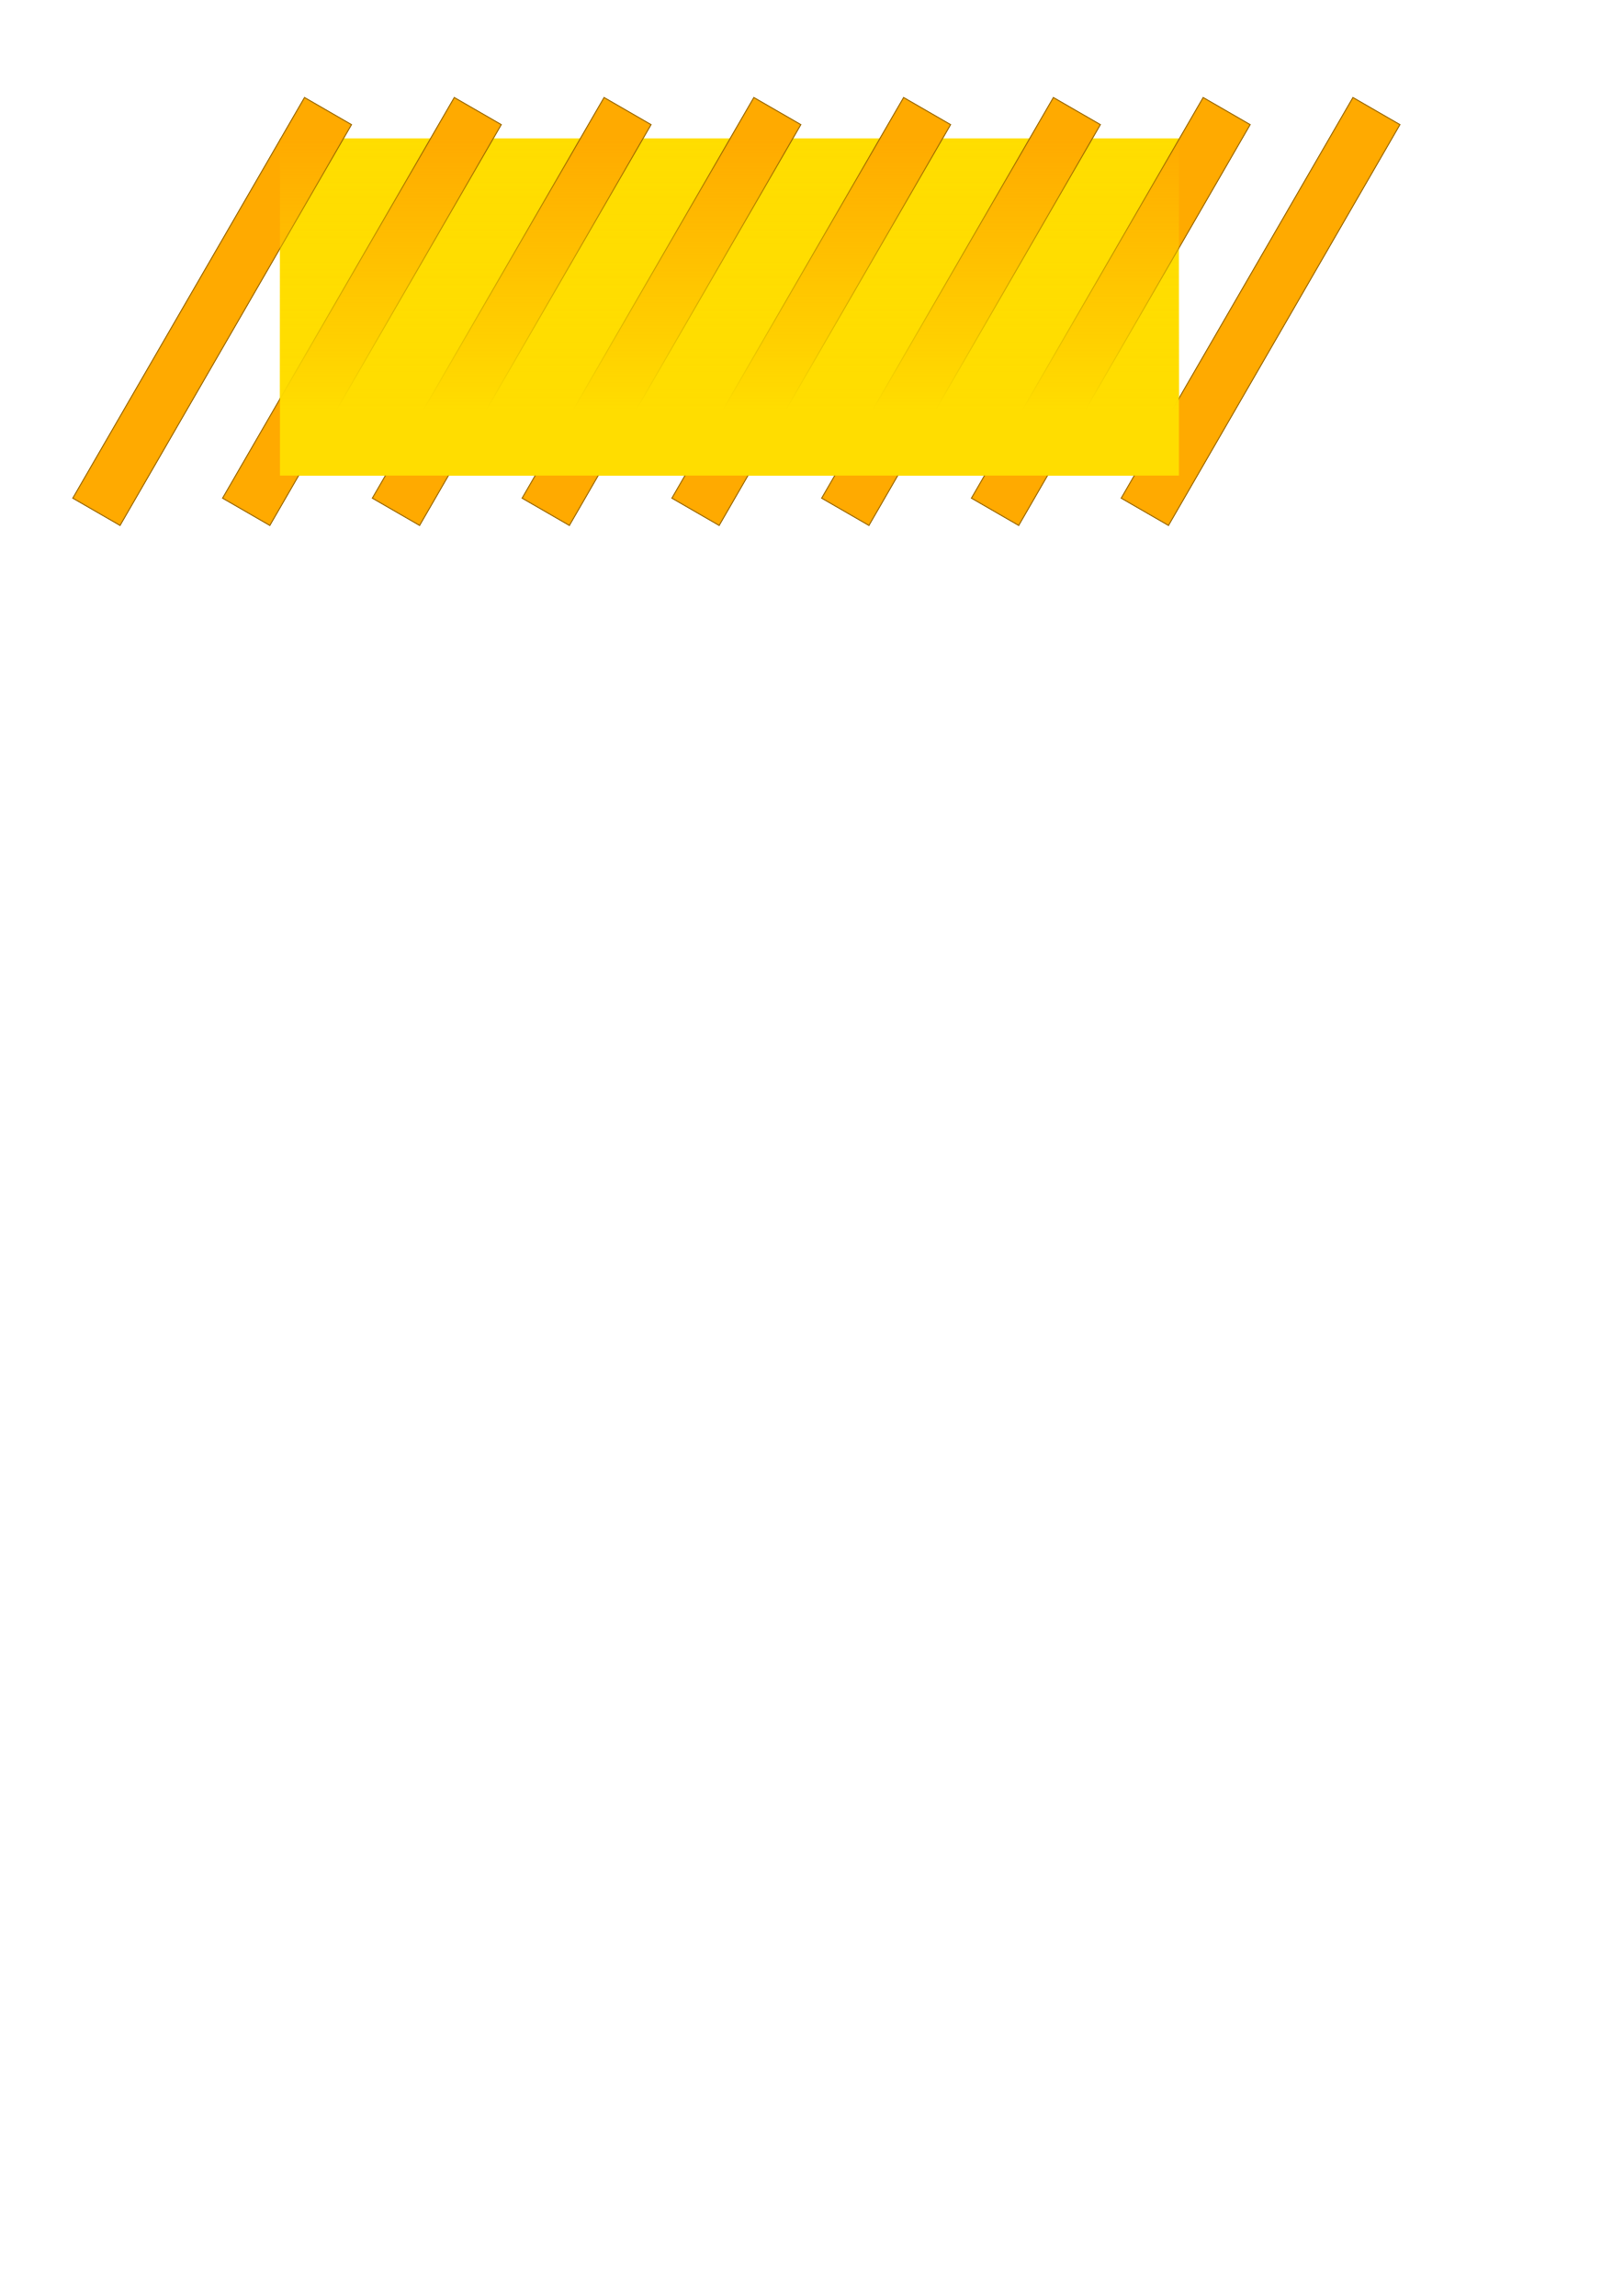
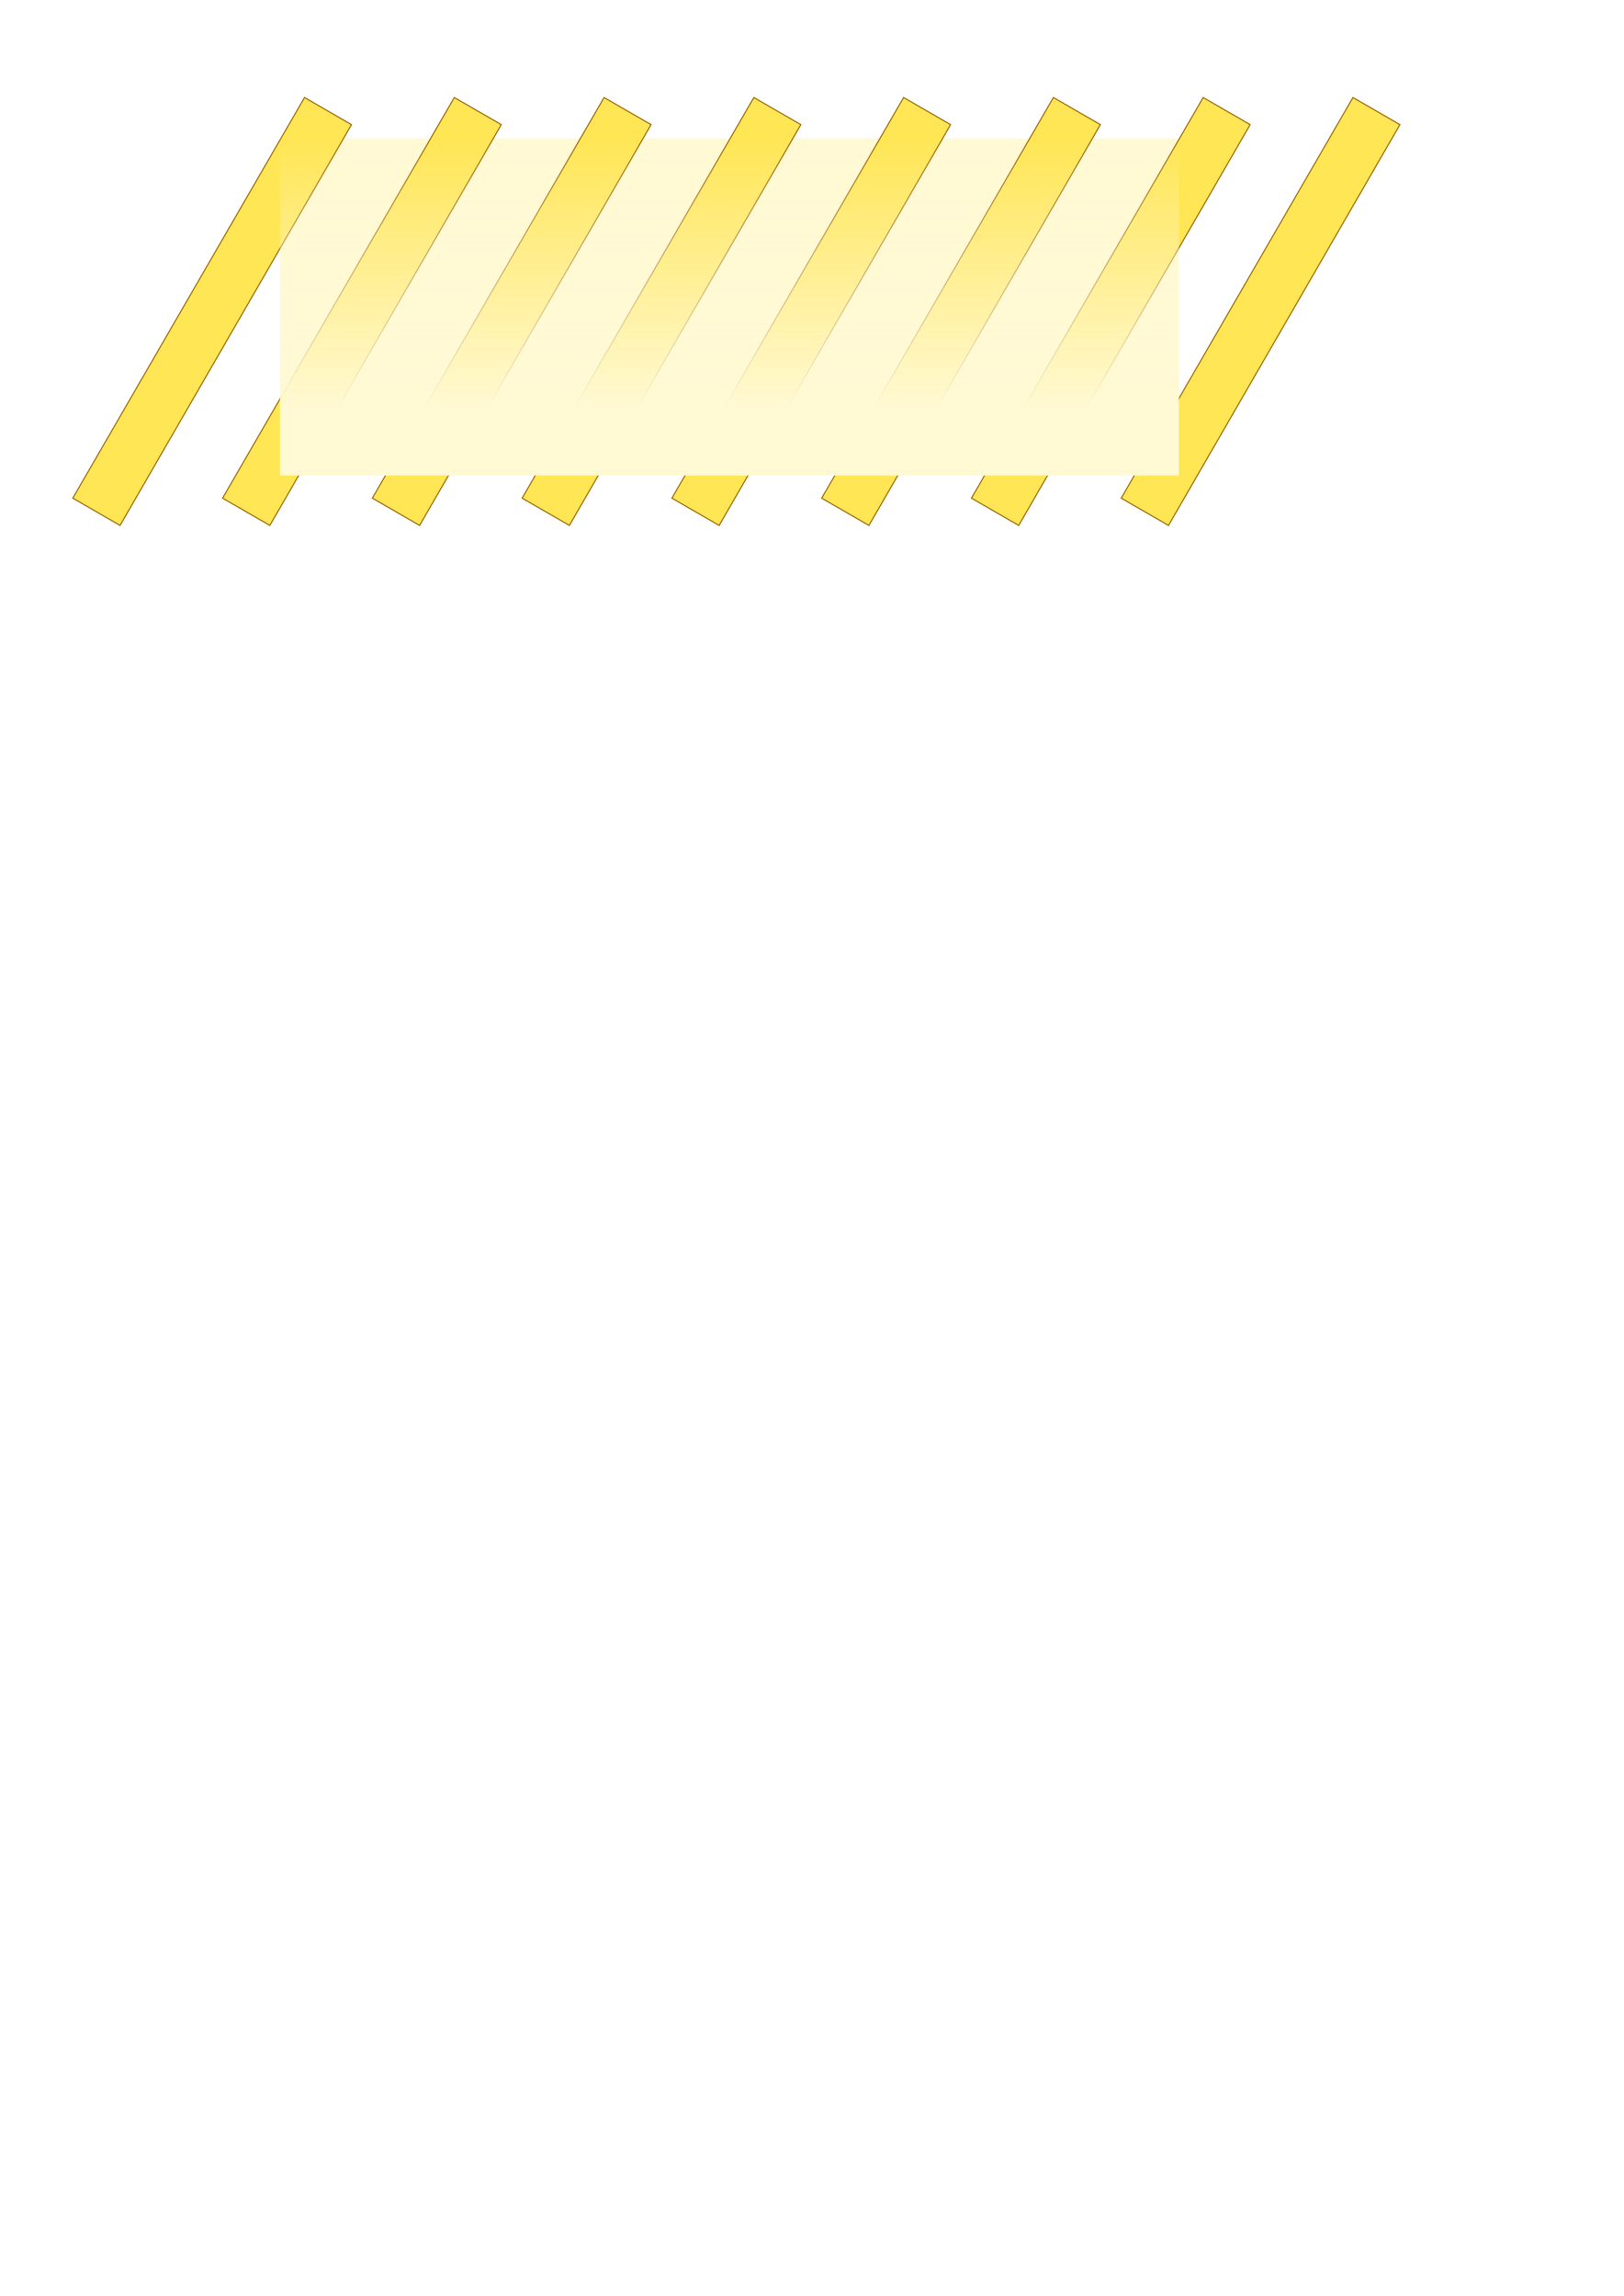
<svg xmlns="http://www.w3.org/2000/svg" xmlns:xlink="http://www.w3.org/1999/xlink" width="744.094" height="1052.362" id="svg2" version="1.1">
  <defs id="defs4">
    <linearGradient id="linearGradient3966">
-       <stop style="stop-color:#ffdd00;stop-opacity:1;" offset="0" id="stop3968" />
-       <stop style="stop-color:#ffdd00;stop-opacity:0;" offset="1" id="stop3970" />
+       <stop style="stop-color:#fff9d4;stop-opacity:1;" offset="0" id="stop3968" />
+       <stop style="stop-color:#fff9d4;stop-opacity:0;" offset="1" id="stop3970" />
    </linearGradient>
    <linearGradient xlink:href="#linearGradient3966" id="linearGradient3982" gradientUnits="userSpaceOnUse" gradientTransform="matrix(0.9227054,0,0,1,-66.51394,-30.80966)" x1="439.416" y1="218.842" x2="439.416" y2="94.523" />
  </defs>
  <g id="layer1">
-     <path style="fill:#ffdd00;fill-opacity:1" d="m 128.289,63.423 411.91,0 0,154.553 -411.91,0 z" id="rect2985" />
-     <g id="g4003" style="fill:#ffaa00;fill-opacity:1;stroke:#a06b00;stroke-width:0.5;stroke-miterlimit:4;stroke-opacity:1;stroke-dasharray:none" transform="translate(-40.53237,0)">
-       <path id="rect3755" d="m 180.087,44.701 21.521,12.425 -106.063,183.707 -21.651,-12.5 z" style="fill:#ffaa00;fill-opacity:1;stroke:#a06b00;stroke-width:0.5;stroke-miterlimit:4;stroke-opacity:1;stroke-dasharray:none" />
-       <path id="rect3755-8" d="m 248.725,44.701 21.521,12.425 -106.063,183.707 -21.651,-12.5 z" style="fill:#ffaa00;fill-opacity:1;stroke:#a06b00;stroke-width:0.5;stroke-miterlimit:4;stroke-opacity:1;stroke-dasharray:none" />
-       <path id="rect3755-8-5" d="m 317.362,44.701 21.521,12.425 -106.063,183.707 -21.651,-12.5 z" style="fill:#ffaa00;fill-opacity:1;stroke:#a06b00;stroke-width:0.5;stroke-miterlimit:4;stroke-opacity:1;stroke-dasharray:none" />
-       <path id="rect3755-8-6" d="m 386,44.701 21.521,12.425 -106.063,183.707 -21.651,-12.5 z" style="fill:#ffaa00;fill-opacity:1;stroke:#a06b00;stroke-width:0.5;stroke-miterlimit:4;stroke-opacity:1;stroke-dasharray:none" />
-       <path id="rect3755-8-1" d="m 454.637,44.701 21.521,12.425 -106.063,183.707 -21.651,-12.5 z" style="fill:#ffaa00;fill-opacity:1;stroke:#a06b00;stroke-width:0.5;stroke-miterlimit:4;stroke-opacity:1;stroke-dasharray:none" />
-       <path id="rect3755-8-15" d="m 523.275,44.701 21.521,12.425 -106.063,183.707 -21.651,-12.5 z" style="fill:#ffaa00;fill-opacity:1;stroke:#a06b00;stroke-width:0.5;stroke-miterlimit:4;stroke-opacity:1;stroke-dasharray:none" />
-       <path id="rect3755-8-9" d="m 591.912,44.701 21.521,12.425 -106.063,183.707 -21.651,-12.5 z" style="fill:#ffaa00;fill-opacity:1;stroke:#a06b00;stroke-width:0.5;stroke-miterlimit:4;stroke-opacity:1;stroke-dasharray:none" />
-       <path id="rect3755-8-9-3" d="m 660.549,44.701 21.521,12.425 -106.063,183.707 -21.651,-12.5 z" style="fill:#ffaa00;fill-opacity:1;stroke:#a06b00;stroke-width:0.5;stroke-miterlimit:4;stroke-opacity:1;stroke-dasharray:none" />
+     <path style="fill:#fff9d4;fill-opacity:1" d="m 128.289,63.423 411.91,0 0,154.553 -411.91,0 z" id="rect2985" />
+     <g id="g4003" style="fill:#ffe655;fill-opacity:1;stroke:#996600;stroke-width:0.5;stroke-miterlimit:4;stroke-opacity:1;stroke-dasharray:none" transform="translate(-40.53237,0)">
+       <path id="rect3755" d="m 180.087,44.701 21.521,12.425 -106.063,183.707 -21.651,-12.5 z" style="fill:#ffe655;fill-opacity:1;stroke:#996600;stroke-width:0.5;stroke-miterlimit:4;stroke-opacity:1;stroke-dasharray:none" />
+       <path id="rect3755-8" d="m 248.725,44.701 21.521,12.425 -106.063,183.707 -21.651,-12.5 z" style="fill:#ffe655;fill-opacity:1;stroke:#996600;stroke-width:0.5;stroke-miterlimit:4;stroke-opacity:1;stroke-dasharray:none" />
+       <path id="rect3755-8-5" d="m 317.362,44.701 21.521,12.425 -106.063,183.707 -21.651,-12.5 z" style="fill:#ffe655;fill-opacity:1;stroke:#996600;stroke-width:0.5;stroke-miterlimit:4;stroke-opacity:1;stroke-dasharray:none" />
+       <path id="rect3755-8-6" d="m 386,44.701 21.521,12.425 -106.063,183.707 -21.651,-12.5 z" style="fill:#ffe655;fill-opacity:1;stroke:#996600;stroke-width:0.5;stroke-miterlimit:4;stroke-opacity:1;stroke-dasharray:none" />
+       <path id="rect3755-8-1" d="m 454.637,44.701 21.521,12.425 -106.063,183.707 -21.651,-12.5 z" style="fill:#ffe655;fill-opacity:1;stroke:#996600;stroke-width:0.5;stroke-miterlimit:4;stroke-opacity:1;stroke-dasharray:none" />
+       <path id="rect3755-8-15" d="m 523.275,44.701 21.521,12.425 -106.063,183.707 -21.651,-12.5 z" style="fill:#ffe655;fill-opacity:1;stroke:#996600;stroke-width:0.5;stroke-miterlimit:4;stroke-opacity:1;stroke-dasharray:none" />
+       <path id="rect3755-8-9" d="m 591.912,44.701 21.521,12.425 -106.063,183.707 -21.651,-12.5 z" style="fill:#ffe655;fill-opacity:1;stroke:#996600;stroke-width:0.5;stroke-miterlimit:4;stroke-opacity:1;stroke-dasharray:none" />
+       <path id="rect3755-8-9-3" d="m 660.549,44.701 21.521,12.425 -106.063,183.707 -21.651,-12.5 z" style="fill:#ffe655;fill-opacity:1;stroke:#996600;stroke-width:0.5;stroke-miterlimit:4;stroke-opacity:1;stroke-dasharray:none" />
    </g>
    <path style="fill:url(#linearGradient3982);fill-opacity:1" d="m 128.289,63.423 411.976,0 0,154.553 -411.976,0 z" id="rect2985-8" />
  </g>
</svg>
